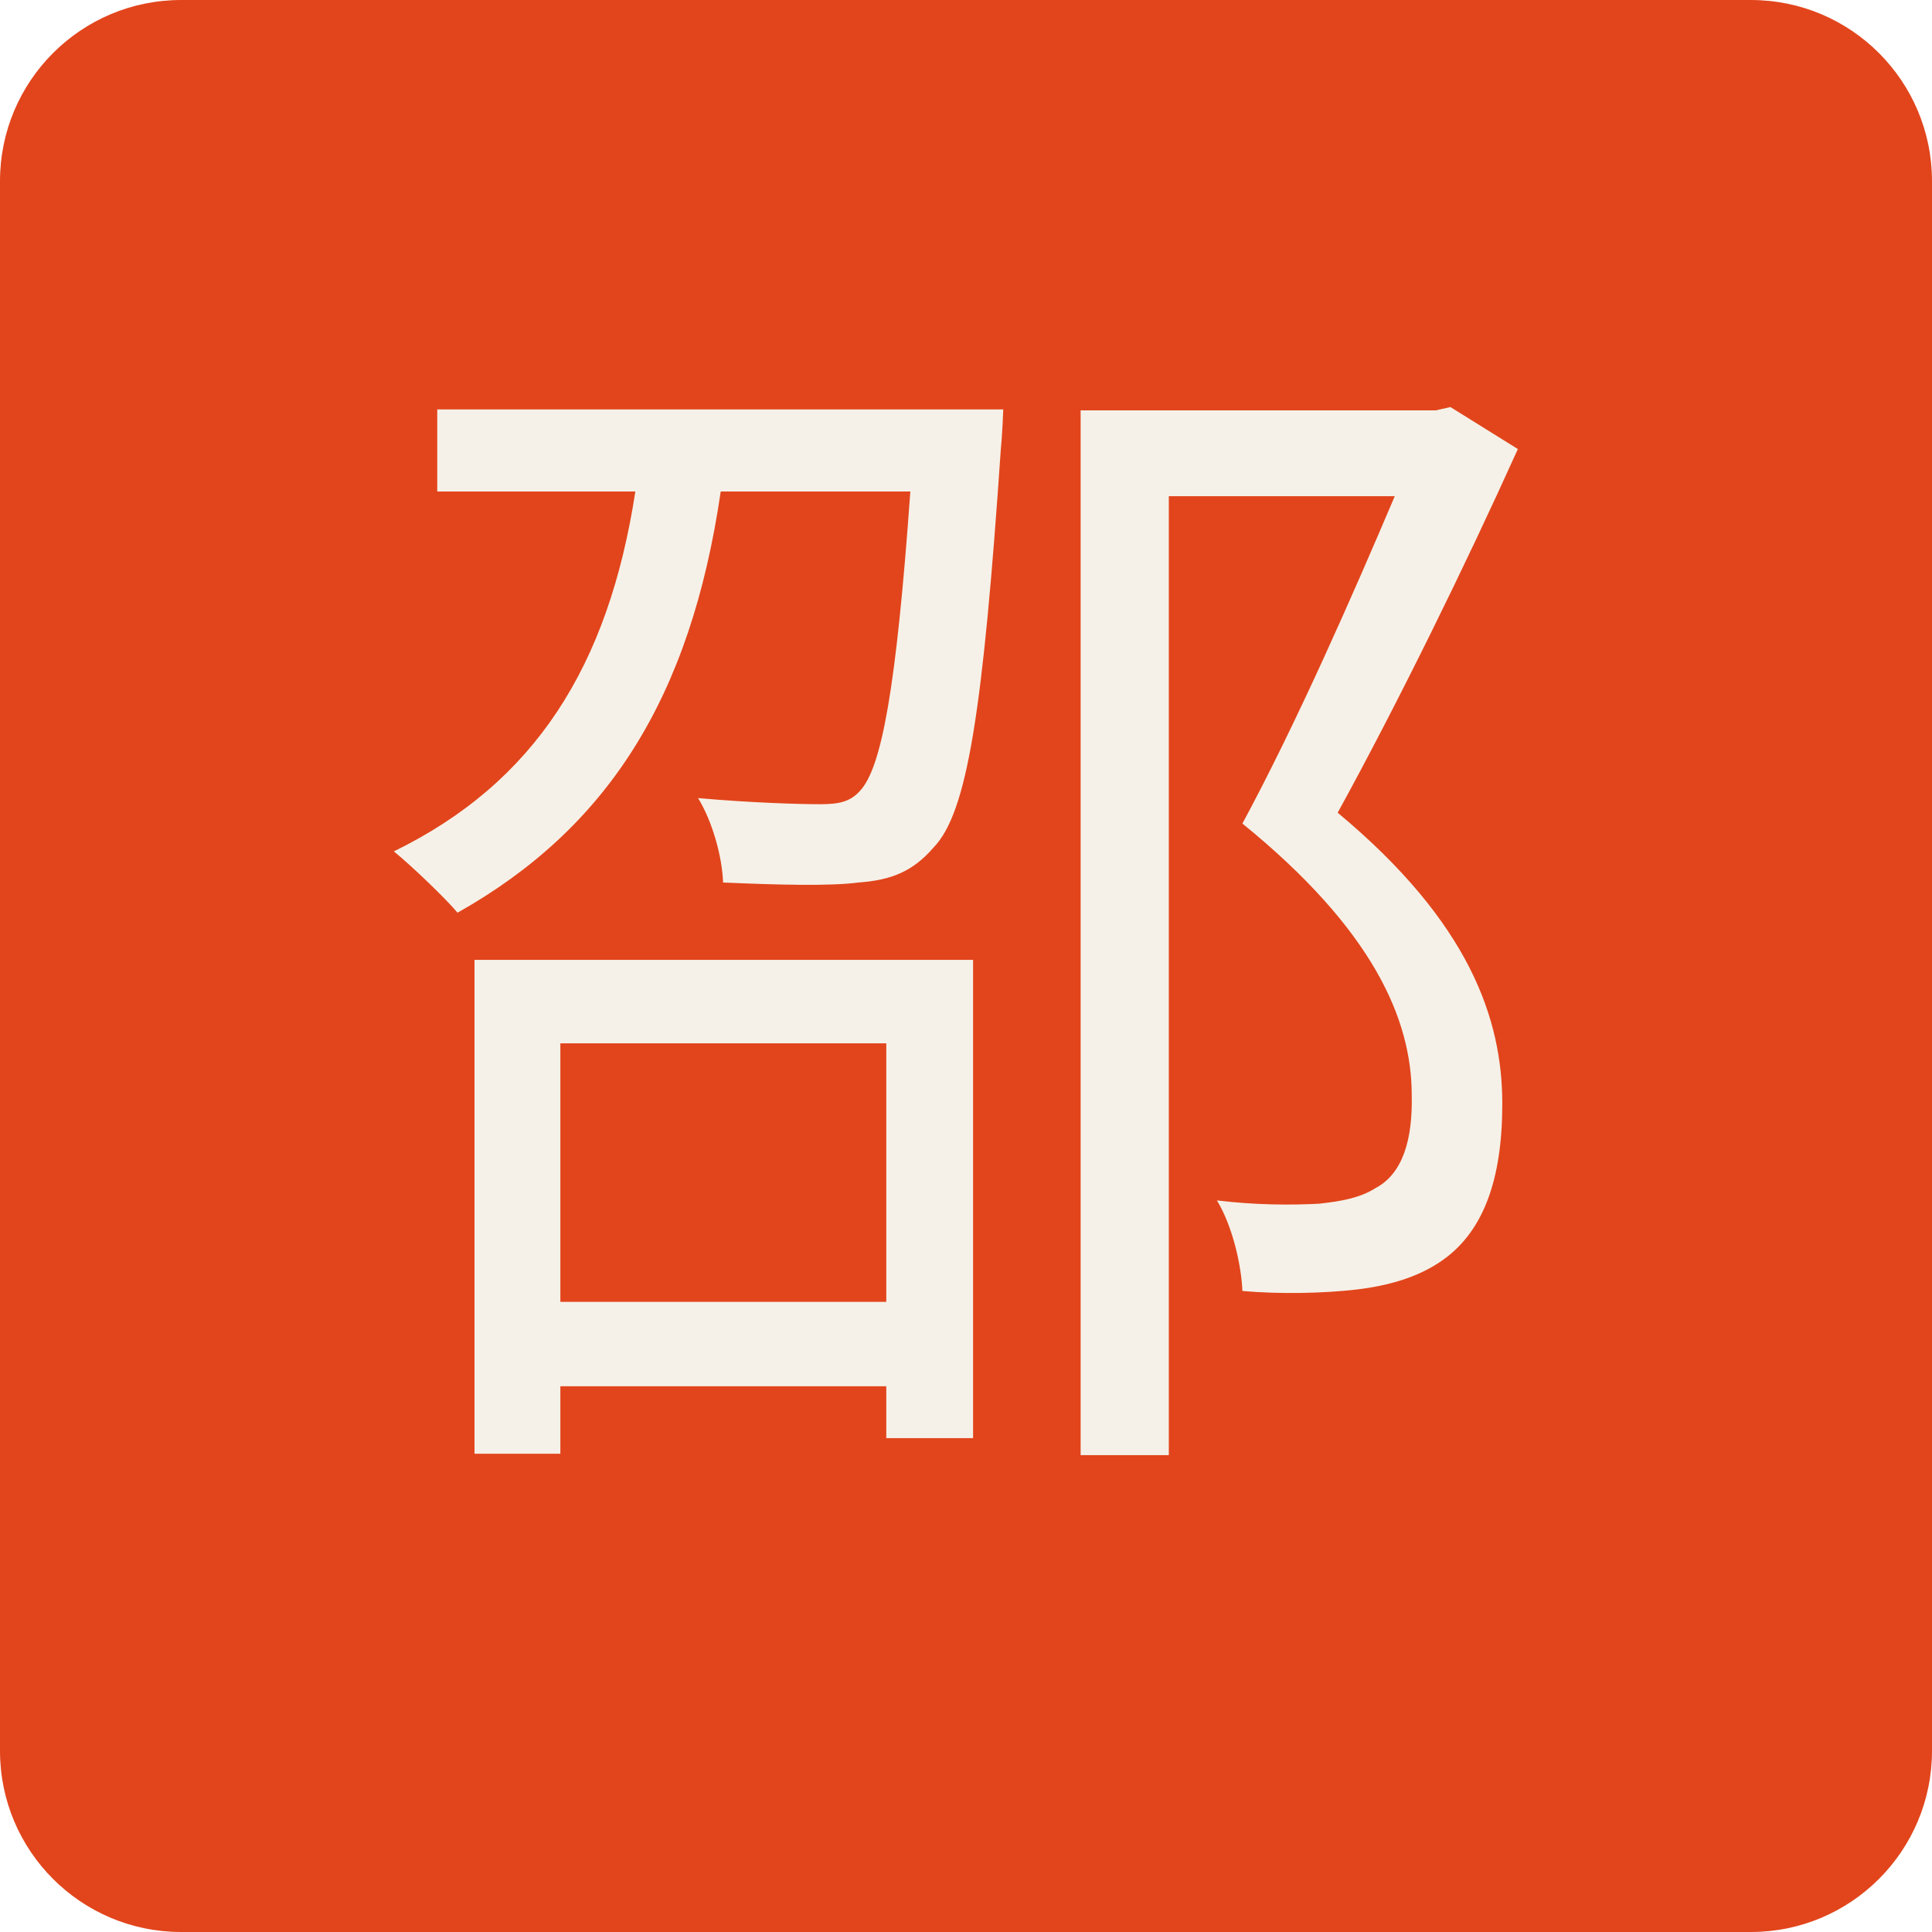
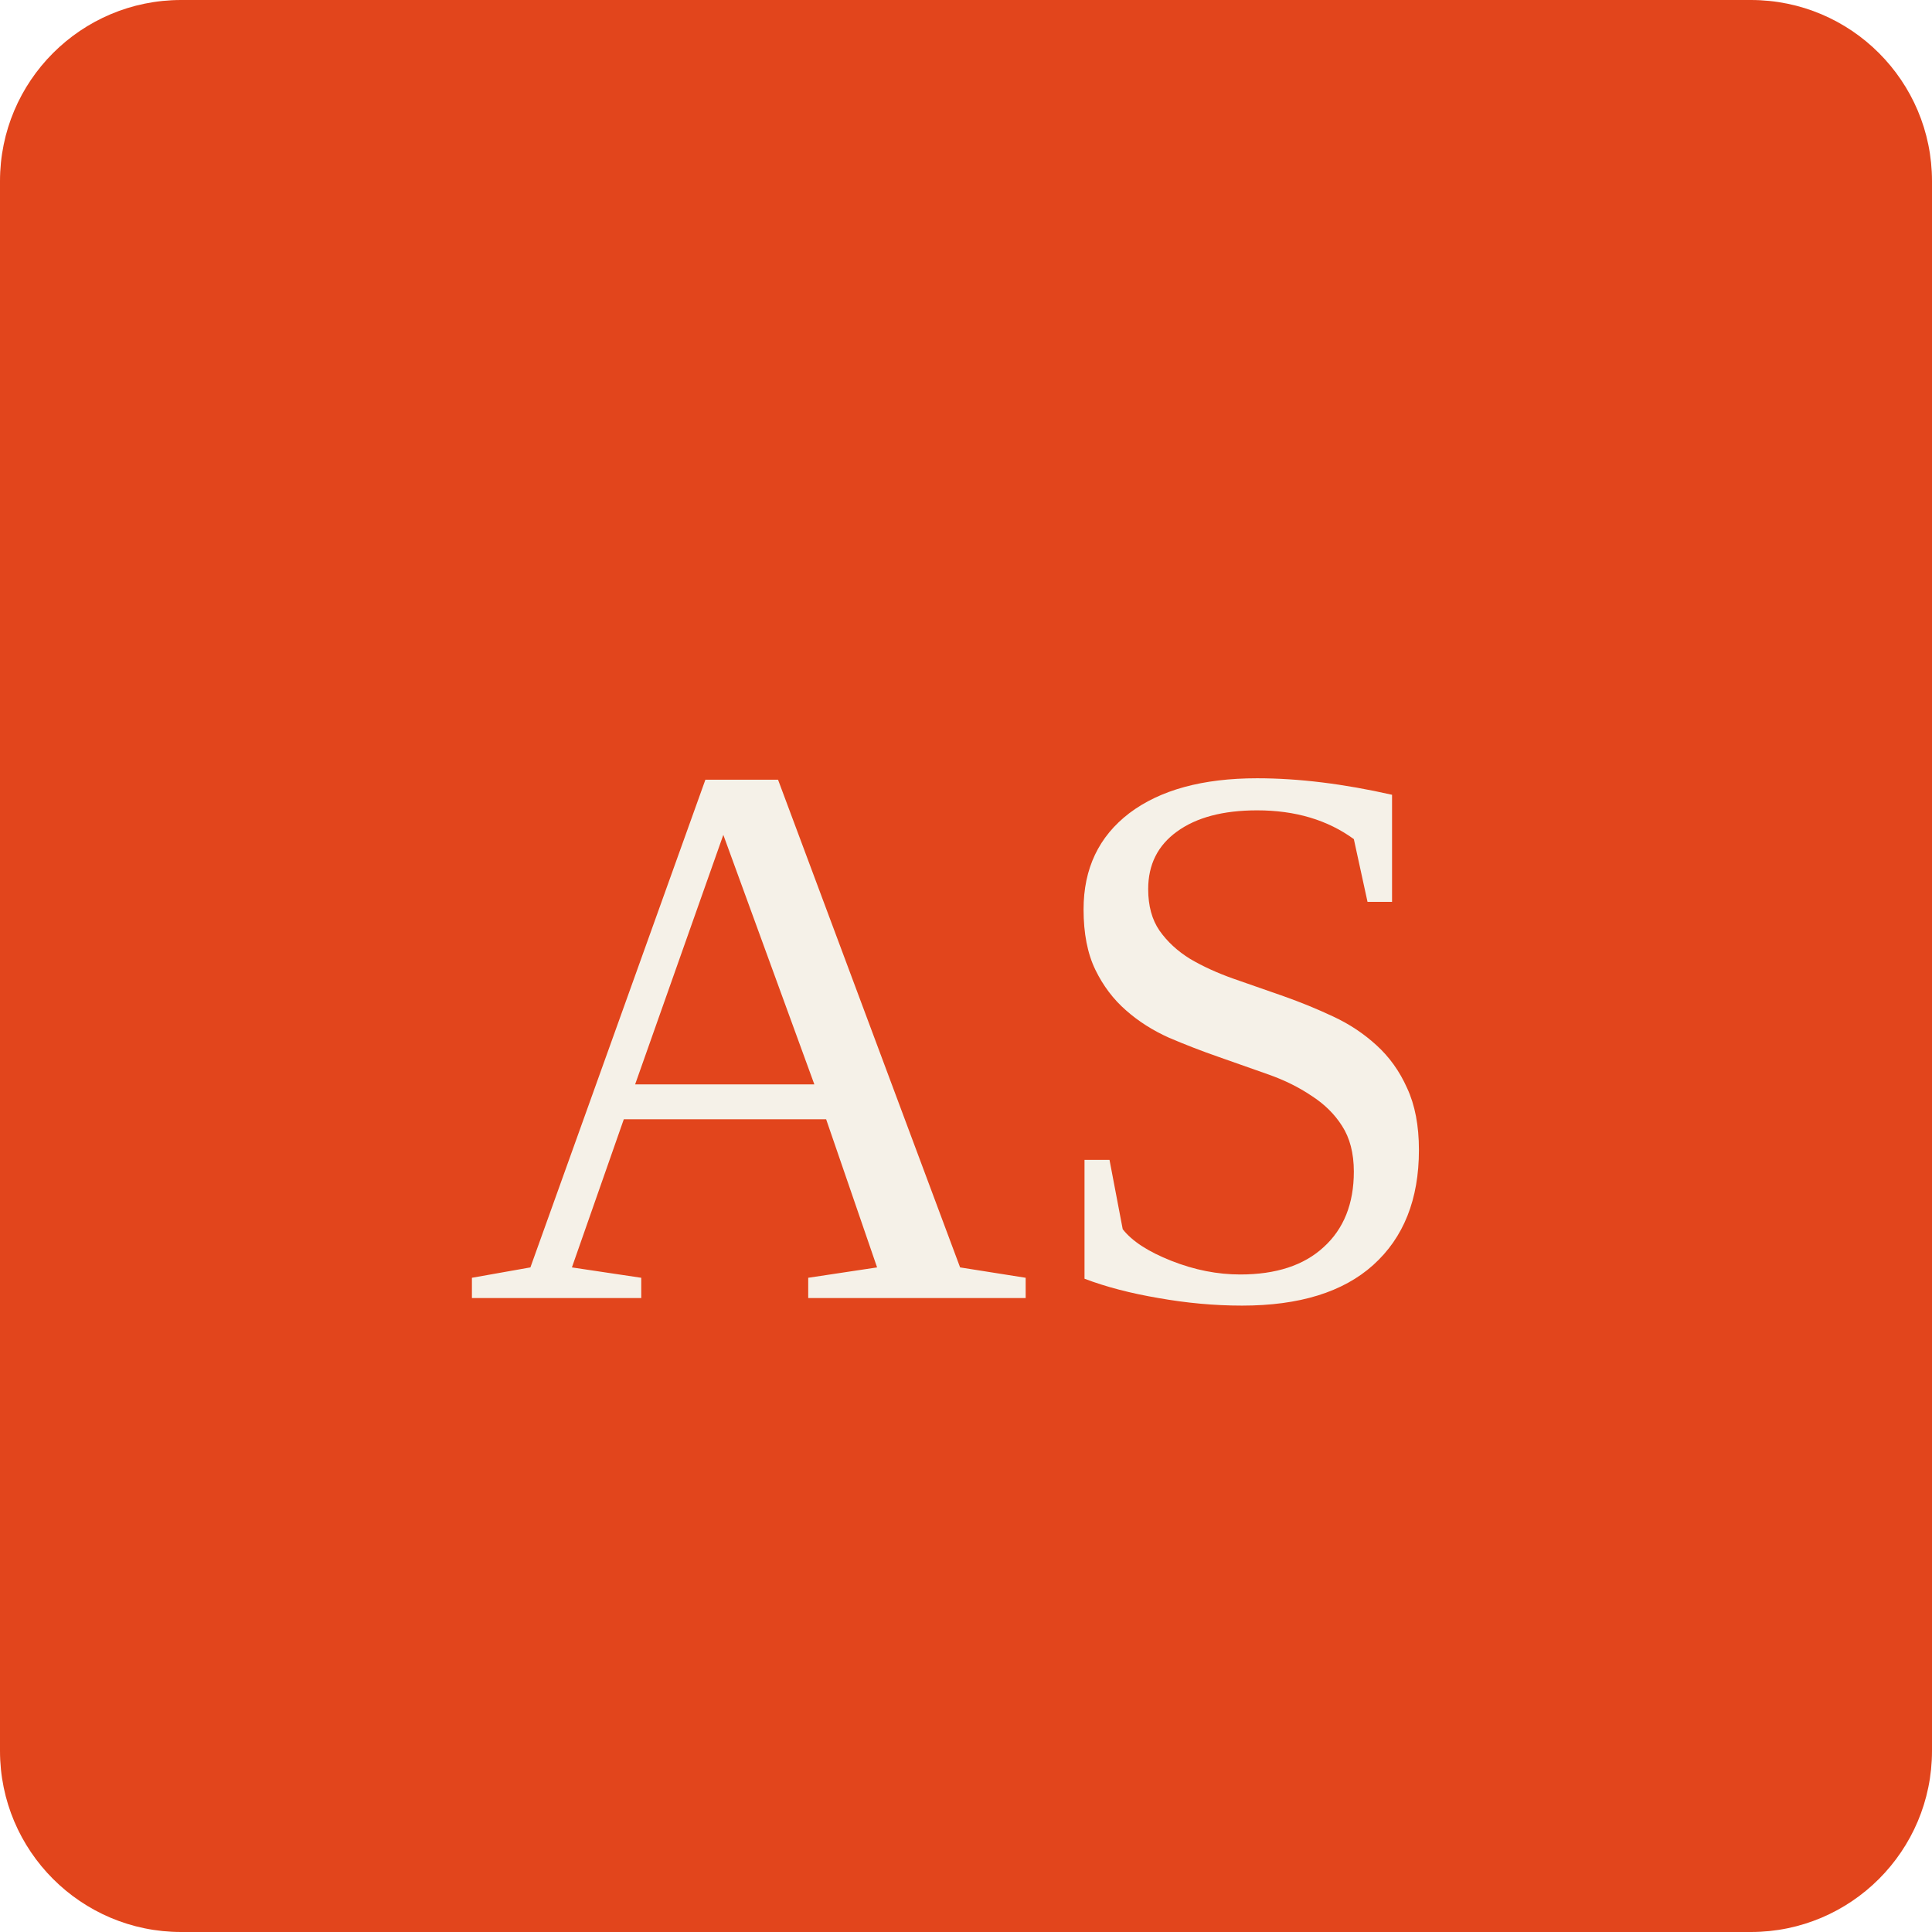
<svg xmlns="http://www.w3.org/2000/svg" viewBox="0 0 64 64">
  <rect width="64" height="64" rx="6" fill="#e2451c" />
-   <text x="32" y="45" text-anchor="middle" font-family="Songti SC, STSong, serif" font-size="40" fill="#f5f1e8">邵</text>
+   <text x="32" y="43" text-anchor="middle" font-family="Georgia, 'Times New Roman', serif" font-size="26" fill="#f5f1e8">AS</text>
</svg>
